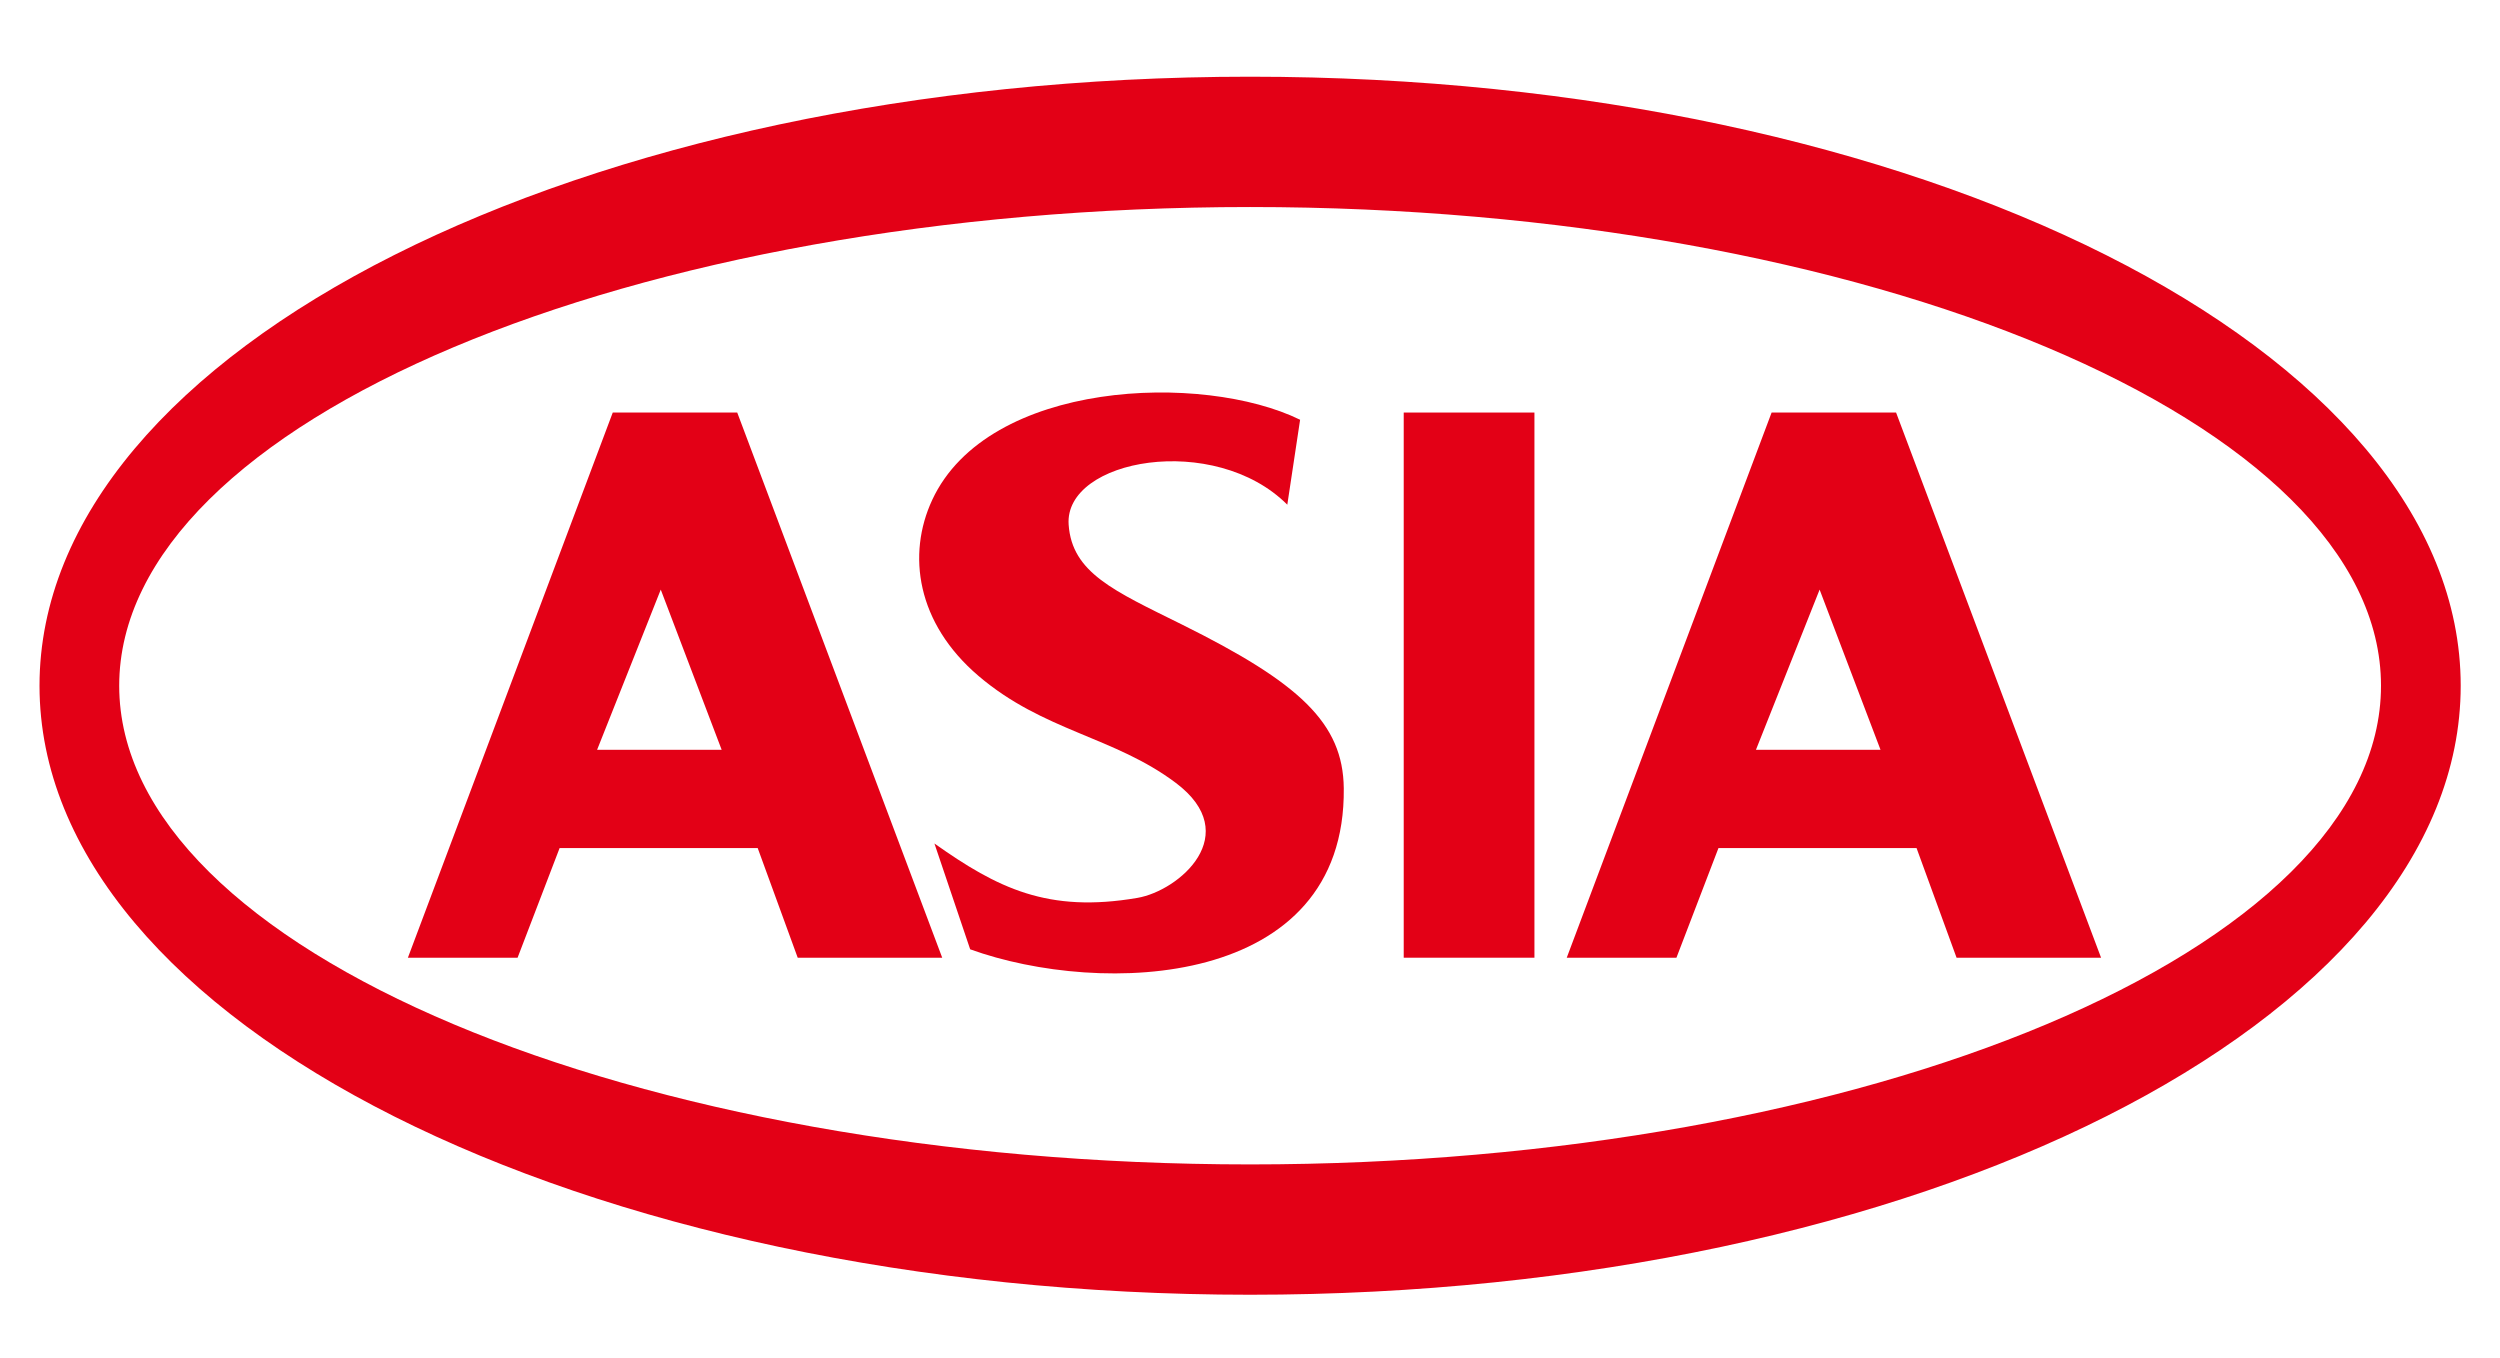
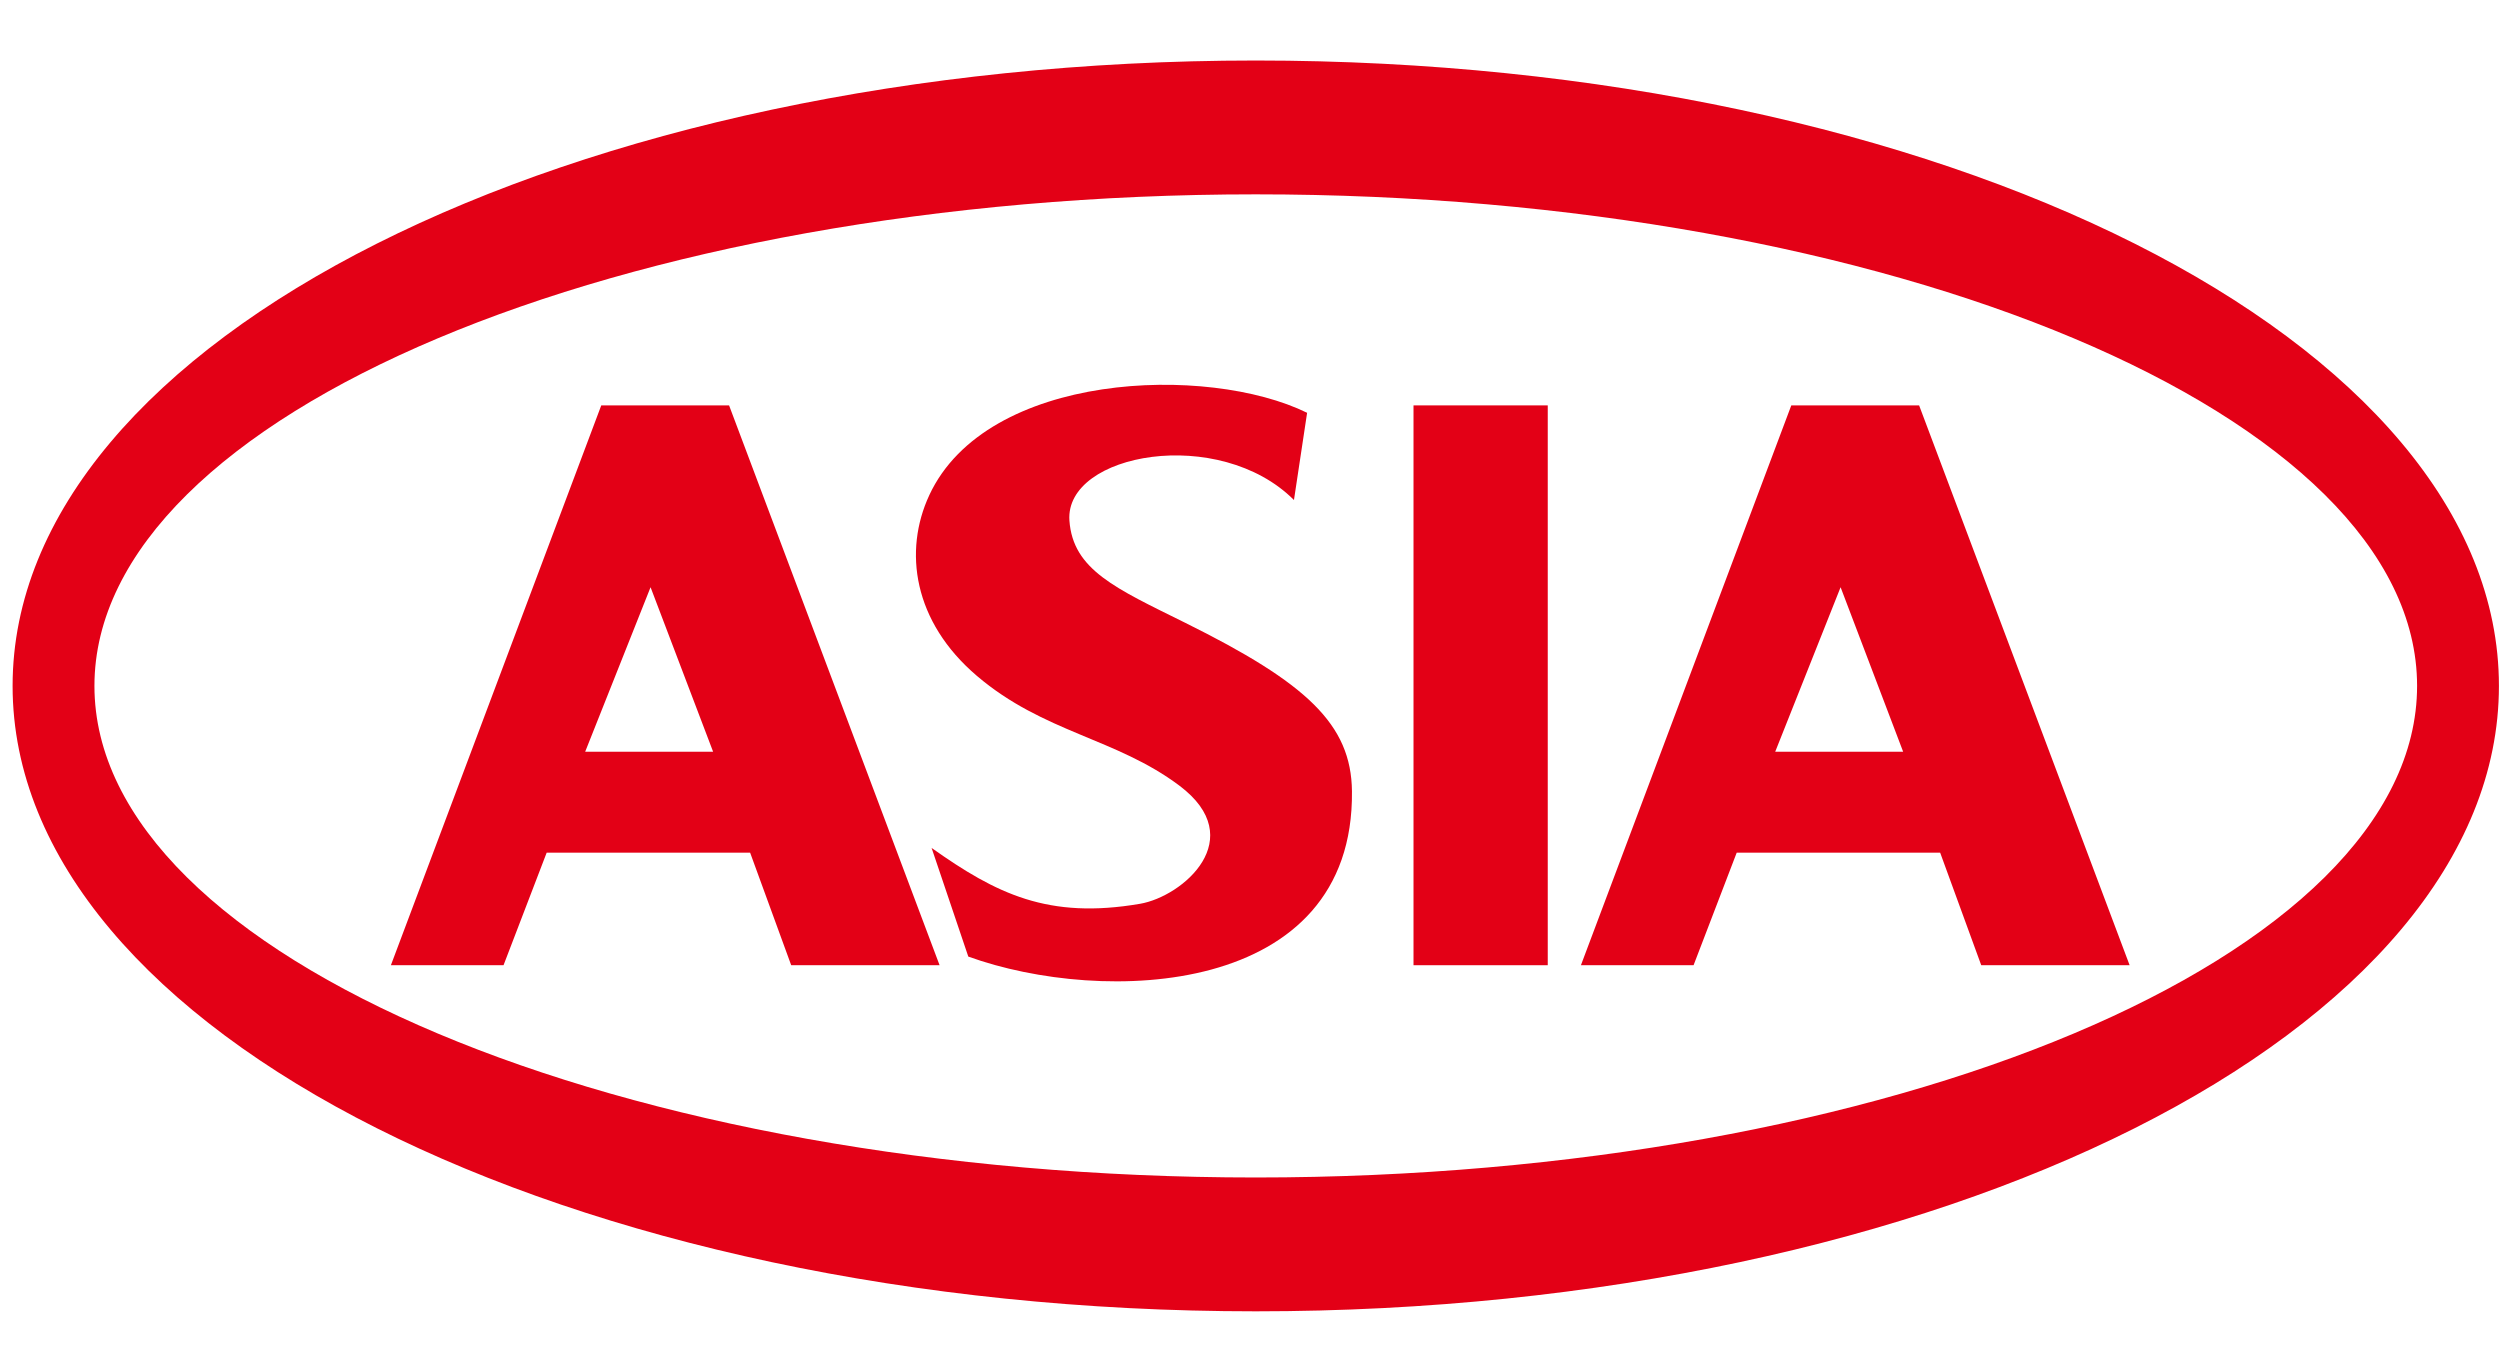
- <svg xmlns="http://www.w3.org/2000/svg" version="1.1" width="350" height="190" id="svg33" viewBox="70 250 454 240">
+ <svg xmlns="http://www.w3.org/2000/svg" version="1.1" width="350" height="190" id="svg33" viewBox="76 250 440 240">
  <defs id="defs37" />
  <g id="Layer1000">
    <path d="m 207.6,400.786 h -35.977 l -7.63,19.905 h -19.92 l 37.203,-99.001 h 22.604 l 37.226,99.001 h -26.242 z m -6.546,-17.851 -11.06,-29.09 -11.562,29.09 z" style="fill:#e30016;fill-rule:evenodd" id="path2" />
    <path d="m 418.048,400.786 h -35.977 l -7.63,19.905 H 354.521 L 391.724,321.69 h 22.604 l 37.226,99.001 h -26.242 z m -6.546,-17.851 -11.06,-29.09 -11.562,29.09 z" style="fill:#e30016;fill-rule:evenodd" id="path4" />
    <path d="m 324.915,321.69 h 23.739 v 99.001 h -23.739 z" style="fill:#e30016;fill-rule:evenodd" id="path6" />
    <path d="m 239.286,337.567 c -4.596,9.885 -2.845,22.363 8.421,31.962 11.793,10.048 24.614,10.994 35.815,19.412 12.481,9.379 0.606,19.587 -6.961,20.886 -16.255,2.791 -25.413,-1.761 -36.87,-9.879 l 6.492,19.217 c 23.752,8.592 68.251,7.274 67.847,-29.247 -0.131,-11.844 -8.025,-19.14 -29.453,-29.765 -12.291,-6.095 -19.907,-9.361 -20.512,-18.107 -0.827,-11.941 26.508,-16.841 39.709,-3.621 l 2.325,-15.426 c -17.622,-8.641 -56.664,-7.263 -66.815,14.568 z" style="fill:#e30016;fill-rule:evenodd" id="path8" />
    <path d="m 297.019,260.701 c 121.417,0 219.844,49.516 219.844,110.598 0,61.081 -98.428,110.598 -219.844,110.598 -121.416,0 -219.844,-49.517 -219.844,-110.598 0,-61.081 98.428,-110.598 219.844,-110.598 z m 0,23.667 c 111.924,0 205.371,38.92 205.371,86.931 0,48.011 -93.448,86.931 -205.371,86.931 -111.924,0 -205.372,-38.921 -205.372,-86.931 0,-48.011 93.448,-86.931 205.372,-86.931 z" style="fill:#e30016;fill-rule:evenodd" id="path30" />
  </g>
</svg>
